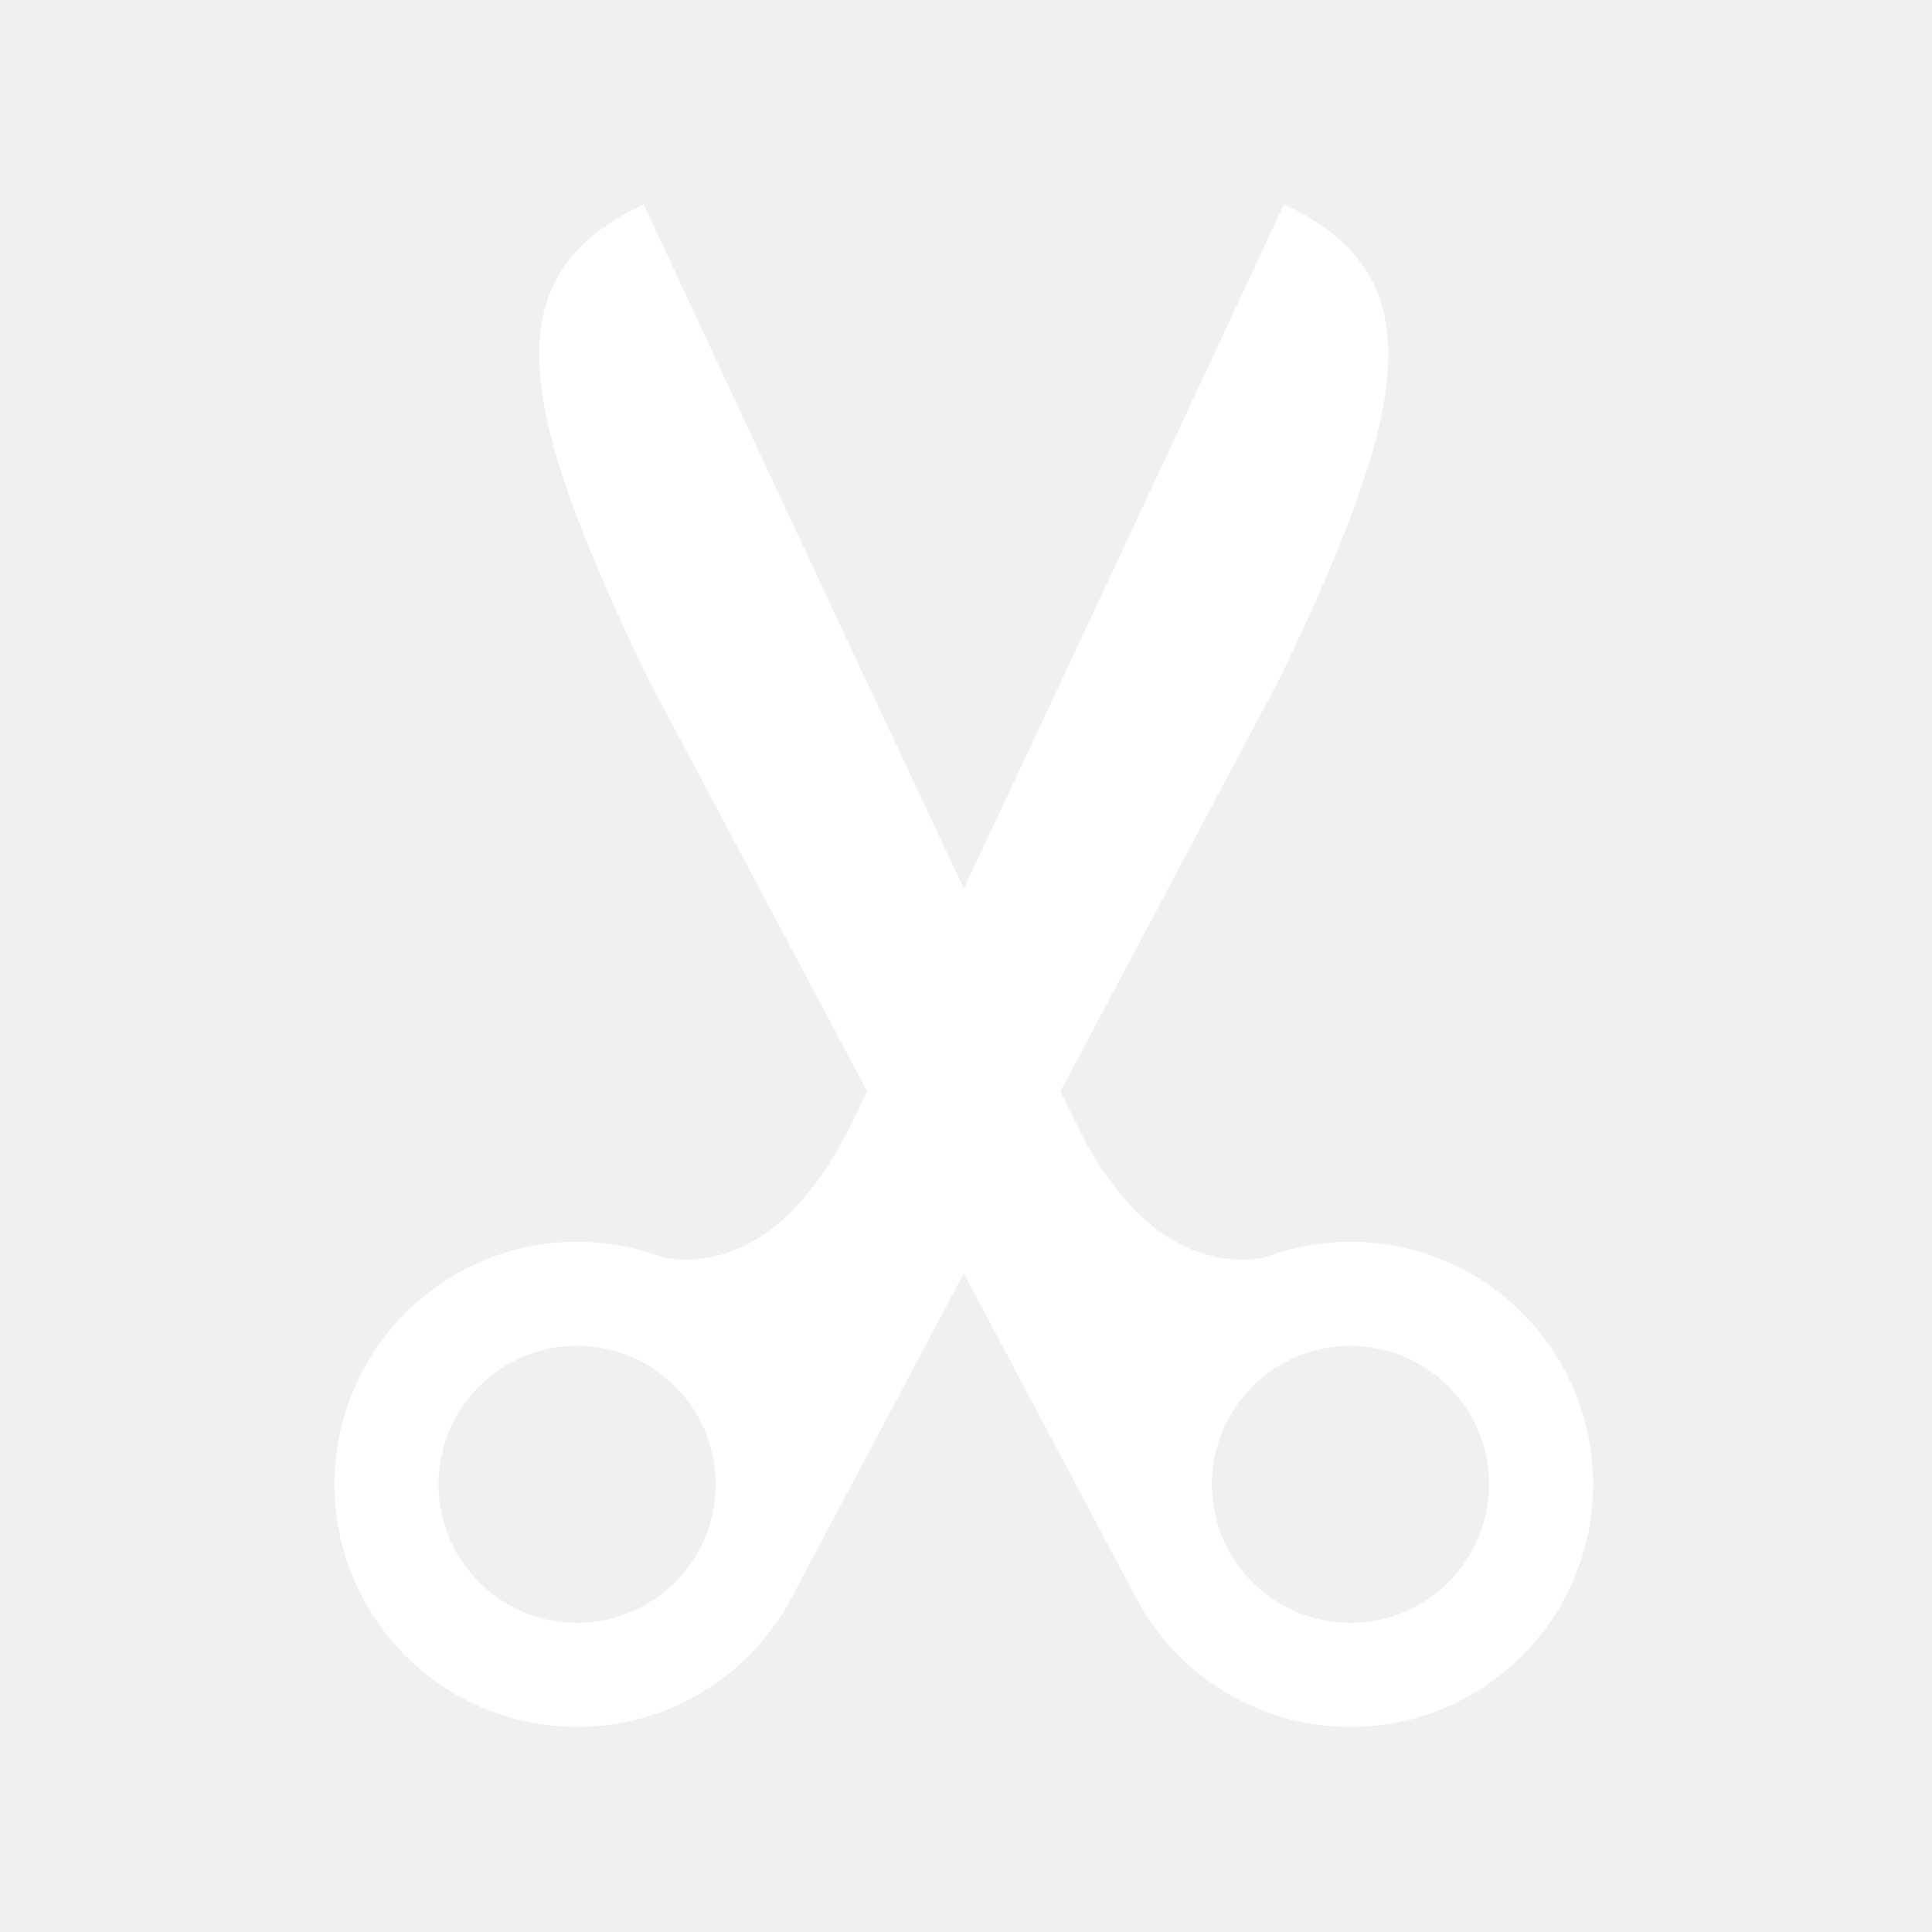
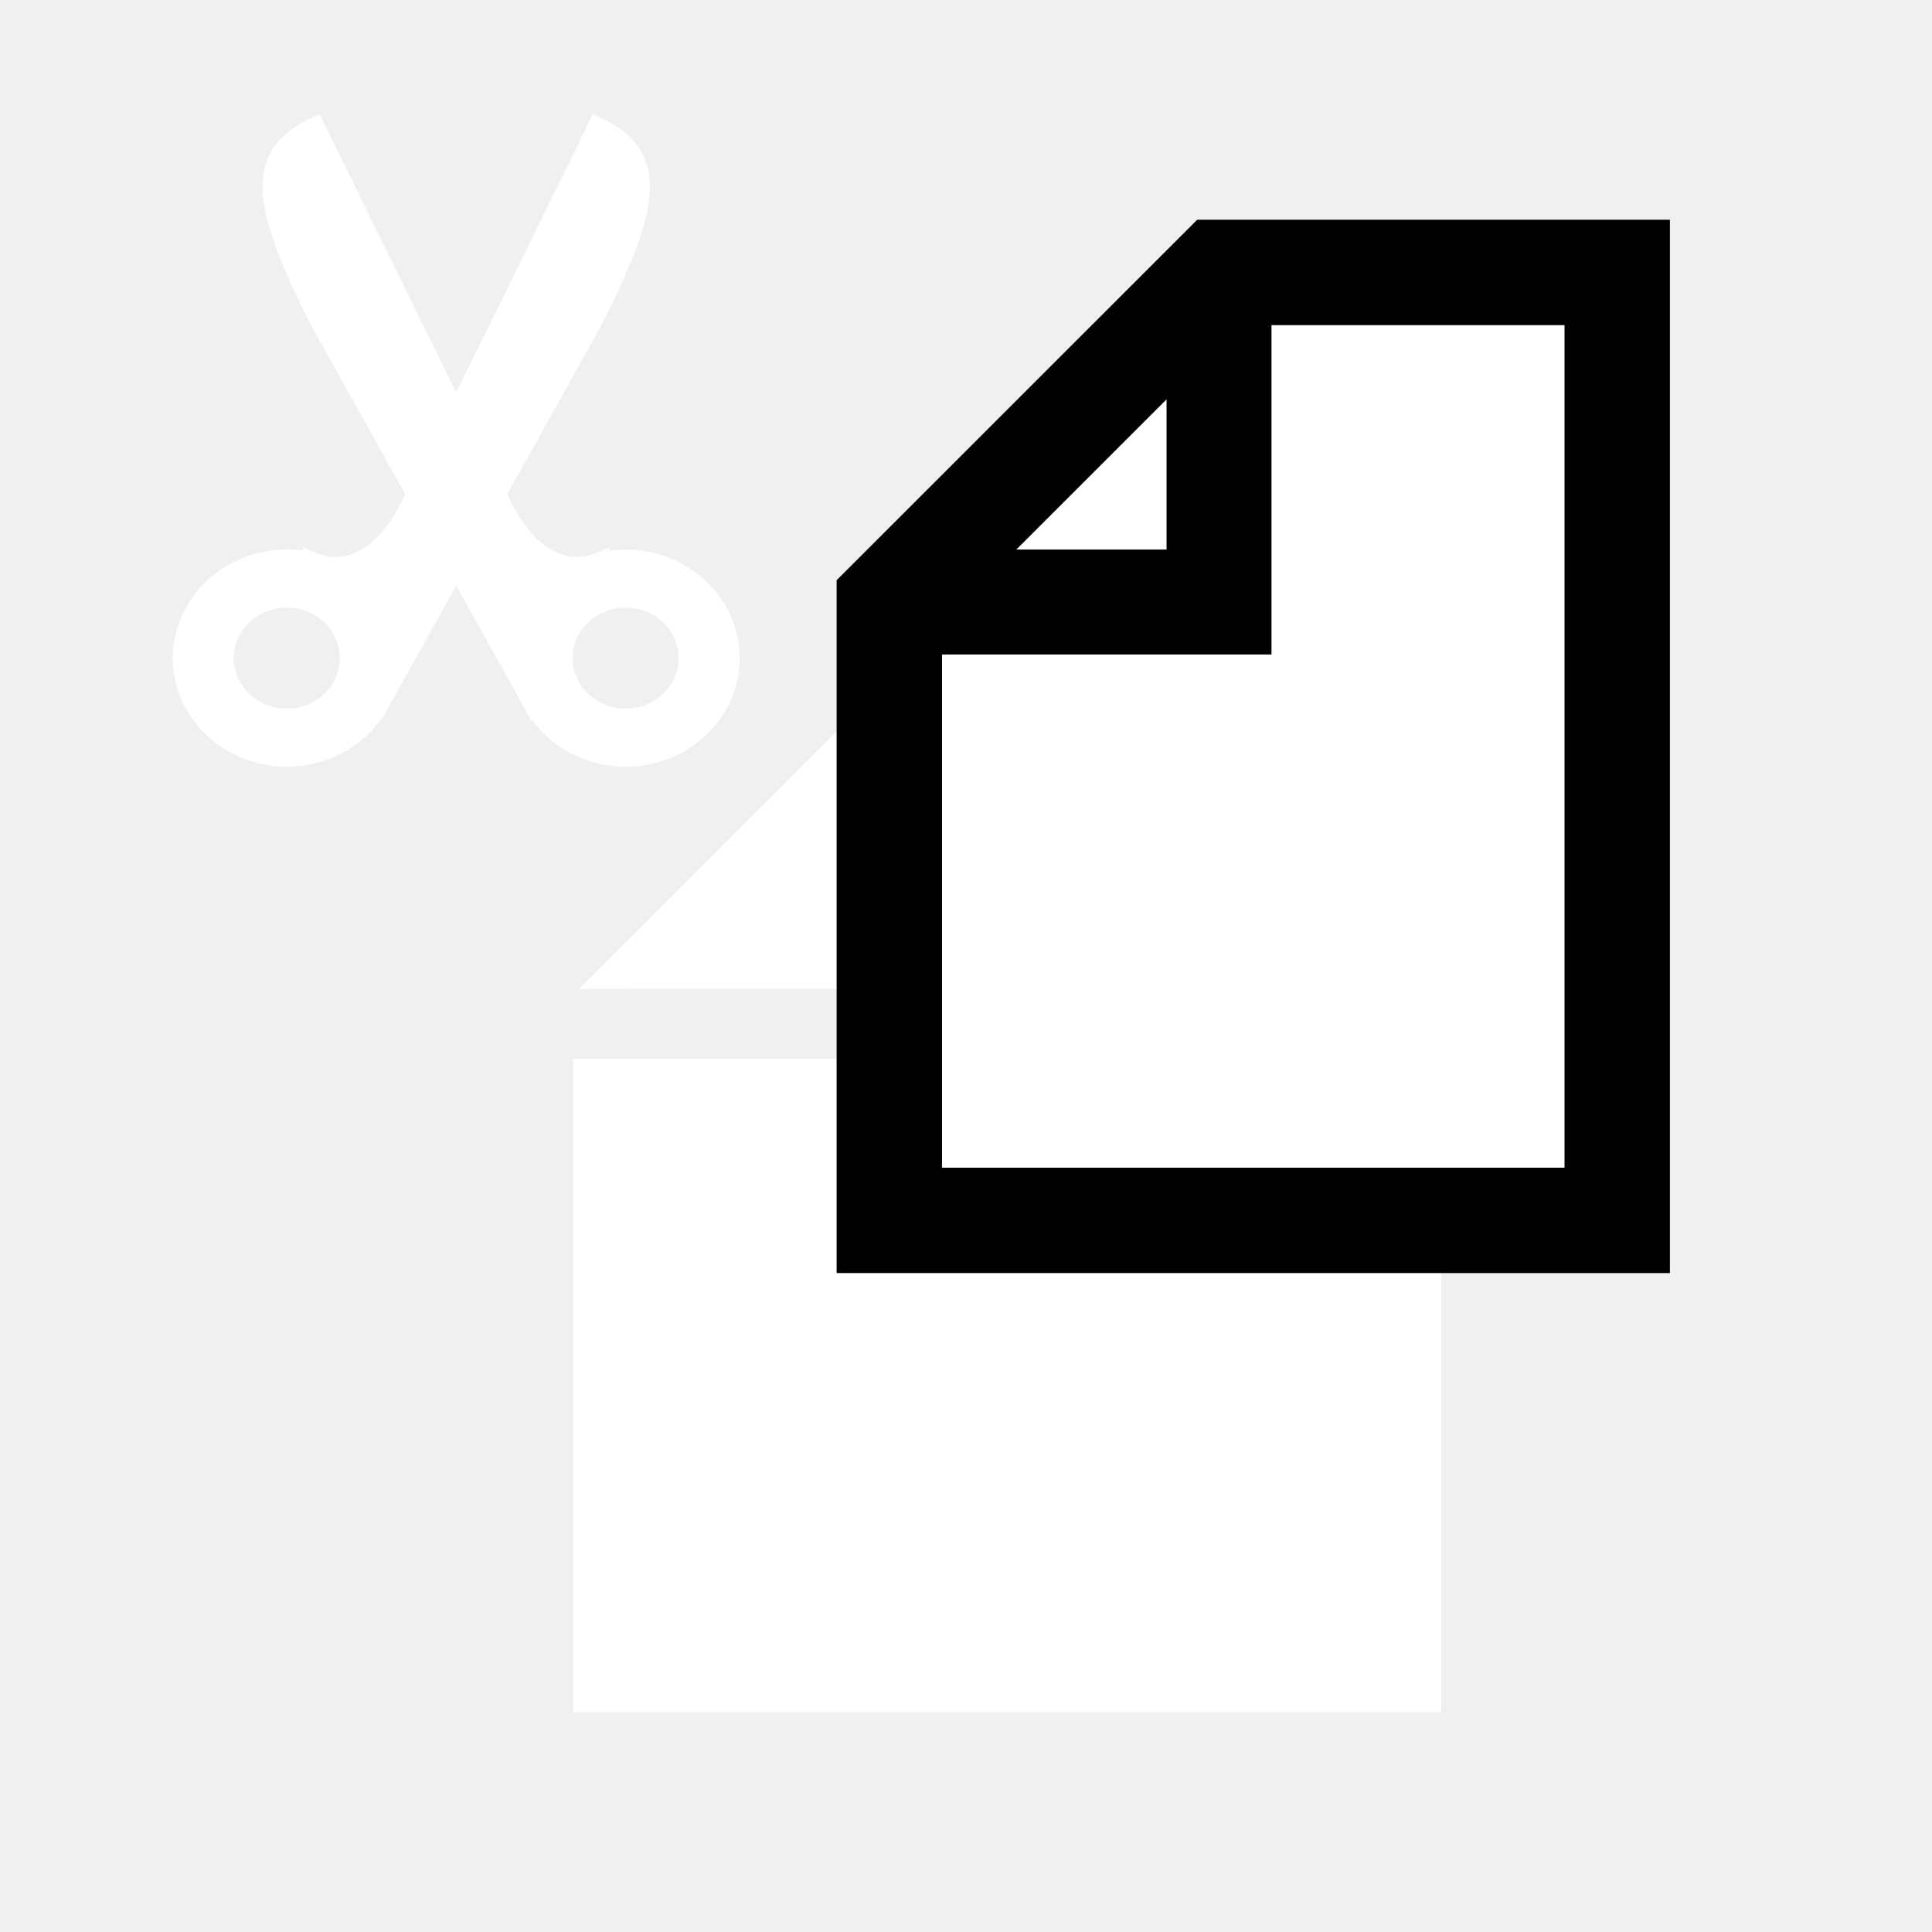
- <svg xmlns="http://www.w3.org/2000/svg" enable-background="new 0 0 55 55" height="55px" style="" version="1.1" viewBox="0 0 55 55" width="55px" x="0px" xml:space="preserve" y="0px">
-   <g display="block" id="toolbar_x5F_edit" style="">
-     <g style="">
-       <g style="">
-         <path d="M32.273,45.355L18.465,19.353c-3.814-7.899-4.424-11.525-0.141-13.536c0,0,11.524,24.763,12.583,26.696     c2.487,4.534,5.571,3.145,5.571,3.145L32.273,45.355z" fill="#ffffff" style="" />
-         <path d="M31.573,42.948c-0.379-3.795,2.384-7.179,6.182-7.562l0,0c3.795-0.382,7.179,2.382,7.562,6.179l0,0     c0.38,3.795-2.384,7.178-6.179,7.562l0,0C35.342,49.507,31.958,46.742,31.573,42.948L31.573,42.948z M34.519,42.652     c0.223,2.167,2.153,3.743,4.323,3.529l0,0c2.165-0.223,3.744-2.153,3.529-4.321l0,0c-0.222-2.167-2.153-3.742-4.319-3.529l0,0     C35.882,38.553,34.303,40.482,34.519,42.652L34.519,42.652z" fill="#ffffff" style="" />
+ <svg xmlns="http://www.w3.org/2000/svg" enable-background="new 0 0 55 55" height="55px" style="" version="1.1" viewBox="0 0 55 55" width="55px" x="0px" xml:space="preserve" y="0px" id="svg2">
+   <defs id="defs21" />
+   <g display="block" id="toolbar_x5F_edit" style="fill:#ffffff;fill-opacity:1;stroke:#ffffff;stroke-opacity:1;display:block" transform="matrix(0.4381149,0,0,0.4172577,0.9675217,1.104016)">
+     <g id="g5" style="fill:#ffffff;fill-opacity:1;stroke:#ffffff;stroke-opacity:1">
+       <g id="g7" style="fill:#ffffff;fill-opacity:1;stroke:#ffffff;stroke-opacity:1">
+         <path d="M 32.273,45.355 18.465,19.353 C 14.651,11.454 14.041,7.828 18.324,5.817 c 0,0 11.524,24.763 12.583,26.696 2.487,4.534 5.571,3.145 5.571,3.145 l -4.205,9.697 z" style="fill:#ffffff;fill-opacity:1;stroke:#ffffff;stroke-opacity:1" id="path9" />
+         <path d="m 31.573,42.948 c -0.379,-3.795 2.384,-7.179 6.182,-7.562 l 0,0 c 3.795,-0.382 7.179,2.382 7.562,6.179 l 0,0 c 0.38,3.795 -2.384,7.178 -6.179,7.562 l 0,0 c -3.796,0.38 -7.18,-2.385 -7.565,-6.179 l 0,0 z m 2.946,-0.296 c 0.223,2.167 2.153,3.743 4.323,3.529 l 0,0 c 2.165,-0.223 3.744,-2.153 3.529,-4.321 l 0,0 c -0.222,-2.167 -2.153,-3.742 -4.319,-3.529 l 0,0 c -2.17,0.222 -3.749,2.151 -3.533,4.321 l 0,0 z" style="fill:#ffffff;fill-opacity:1;stroke:#ffffff;stroke-opacity:1" id="path11" />
      </g>
-       <g style="">
-         <path d="M22.602,45.355L36.41,19.353c3.813-7.899,4.423-11.525,0.141-13.536c0,0-11.524,24.763-12.583,26.696     c-2.487,4.534-5.57,3.145-5.57,3.145L22.602,45.355z" fill="#ffffff" style="" />
-         <path d="M23.301,42.948c-0.384,3.794-3.768,6.559-7.565,6.178l0,0c-3.795-0.384-6.559-3.767-6.178-7.562l0,0     c0.383-3.797,3.767-6.561,7.562-6.179l0,0C20.918,35.77,23.68,39.153,23.301,42.948L23.301,42.948z M20.355,42.652     c0.216-2.17-1.363-4.1-3.533-4.321l0,0c-2.167-0.213-4.098,1.362-4.319,3.529l0,0c-0.215,2.168,1.364,4.099,3.53,4.321l0,0     C18.203,46.396,20.133,44.819,20.355,42.652L20.355,42.652z" fill="#ffffff" style="" />
+       <g id="g13" style="fill:#ffffff;fill-opacity:1;stroke:#ffffff;stroke-opacity:1">
+         <path d="M 22.602,45.355 36.41,19.353 c 3.813,-7.899 4.423,-11.525 0.141,-13.536 0,0 -11.524,24.763 -12.583,26.696 -2.487,4.534 -5.57,3.145 -5.57,3.145 l 4.204,9.697 z" style="fill:#ffffff;fill-opacity:1;stroke:#ffffff;stroke-opacity:1" id="path15" />
+         <path d="m 23.301,42.948 c -0.384,3.794 -3.768,6.559 -7.565,6.178 l 0,0 C 11.941,48.742 9.177,45.359 9.558,41.564 l 0,0 c 0.383,-3.797 3.767,-6.561 7.562,-6.179 l 0,0 c 3.798,0.385 6.56,3.768 6.181,7.563 l 0,0 z m -2.946,-0.296 c 0.216,-2.17 -1.363,-4.1 -3.533,-4.321 l 0,0 c -2.167,-0.213 -4.098,1.362 -4.319,3.529 l 0,0 c -0.215,2.168 1.364,4.099 3.53,4.321 l 0,0 c 2.17,0.215 4.1,-1.362 4.322,-3.529 l 0,0 z" style="fill:#ffffff;fill-opacity:1;stroke:#ffffff;stroke-opacity:1" id="path17" />
      </g>
    </g>
  </g>
+   <g transform="translate(2.589966,-1.1725)" id="g3248" style="stroke:#ffffff;stroke-opacity:1;fill:#ffffff">
+     <polygon points="23.614,20.318 15.101,28.826 23.614,28.824 " id="polygon3250" style="fill:#ffffff;stroke:#ffffff;stroke-opacity:1" />
+     <polygon points="26.601,19.444 26.601,31.812 14.227,31.812 14.227,49.417 37.936,49.417 37.936,19.444 " id="polygon3252" style="fill:#ffffff;stroke:#ffffff;stroke-opacity:1" />
+   </g>
+   <polygon transform="translate(2.589966,-1.1725)" points="22.727,35.914 43.449,35.914 43.449,8.928 32.113,8.928 22.727,18.311 " id="polygon3254" style="fill:#ffffff;stroke:#000000;stroke-width:3;stroke-opacity:1" />
+   <polyline transform="translate(2.589966,-1.1725)" points="22.727,18.311 32.113,18.311 32.113,8.928    " id="polyline3256" style="fill:none;stroke:#000000;stroke-width:2.987;stroke-opacity:1" />
</svg>
